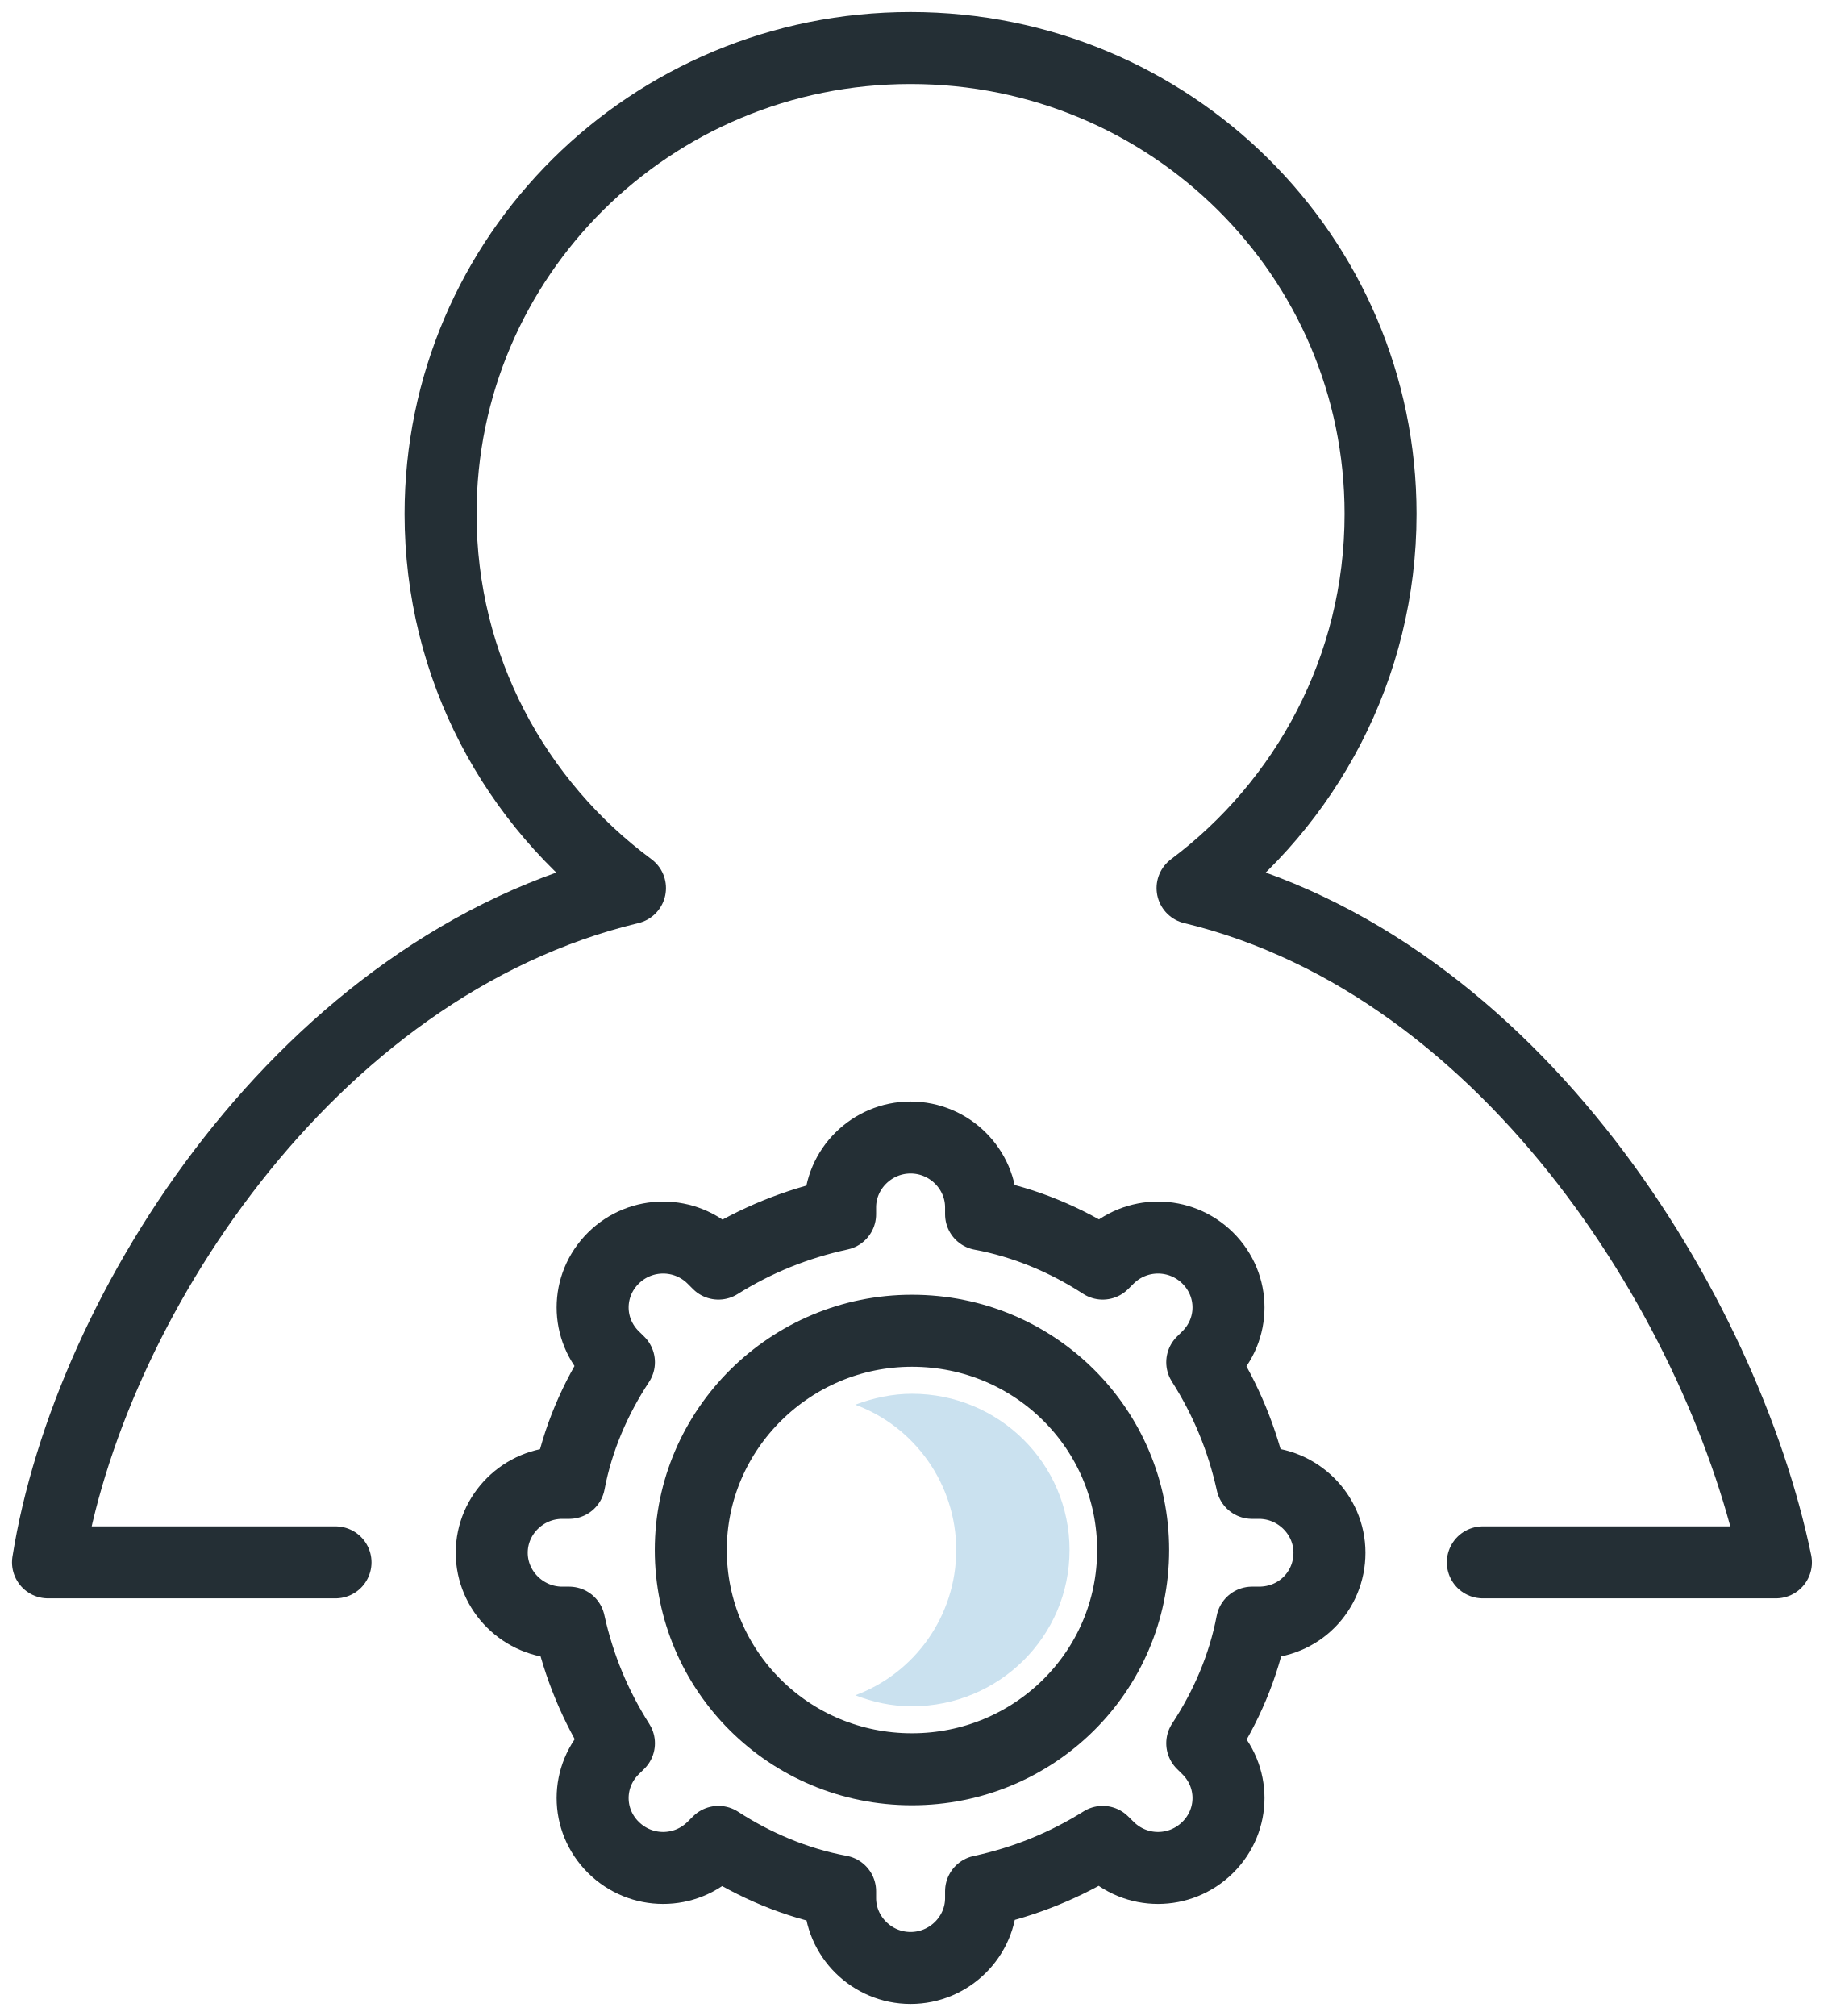
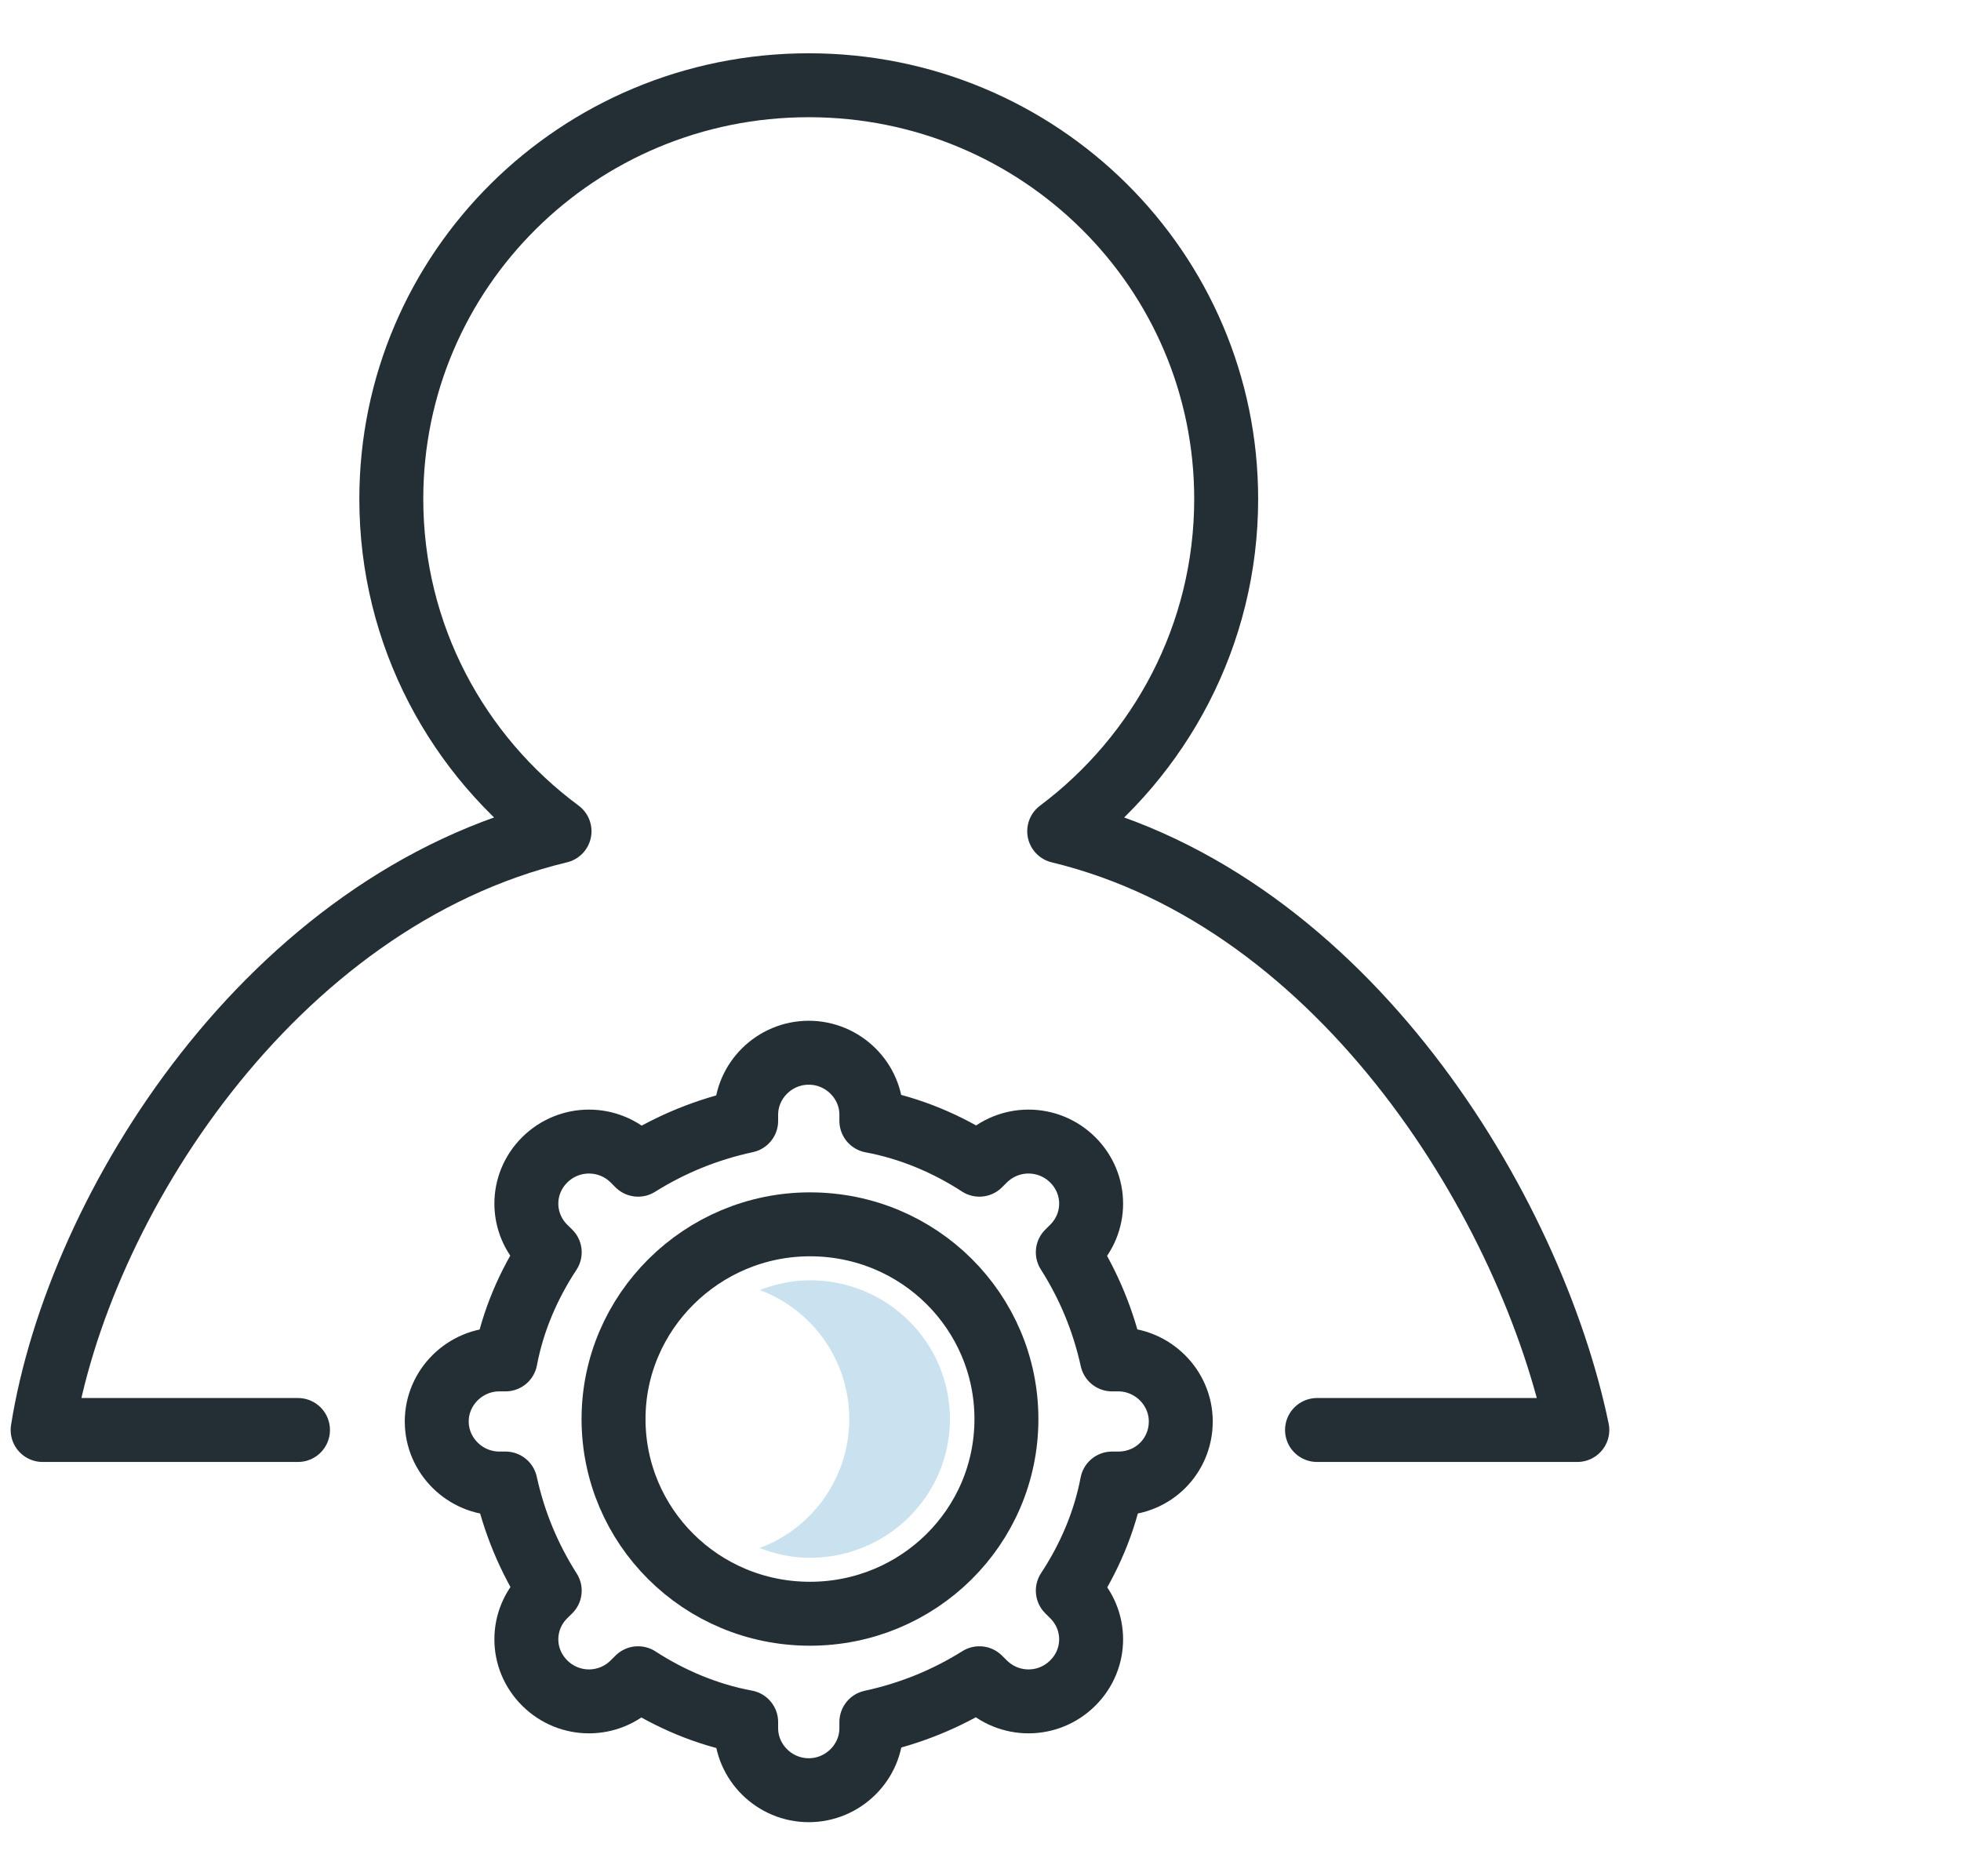
- <svg xmlns="http://www.w3.org/2000/svg" width="38" height="42" viewBox="0 0 38 42" fill="none">
-   <path d="M30.894 32.549H37C35.934 27.41 31.586 20.129 24.846 18.502C27.208 16.732 28.763 13.905 28.763 10.707C28.763 5.34 24.386 1 18.971 1C13.557 1 9.179 5.34 9.179 10.707C9.179 13.905 10.734 16.732 13.125 18.502C6.357 20.129 1.835 27.296 1 32.549H6.99" stroke="#242F35" stroke-width="1.5" stroke-miterlimit="10" stroke-linecap="round" stroke-linejoin="round" />
-   <path d="M23.608 32.292C23.608 34.833 21.535 36.86 19 36.86C16.437 36.86 14.392 34.804 14.392 32.292C14.392 29.779 16.466 27.724 19 27.724C21.563 27.724 23.608 29.779 23.608 32.292Z" stroke="#242F35" stroke-width="1.5" stroke-miterlimit="10" stroke-linecap="round" stroke-linejoin="round" />
-   <path d="M19 29.037C18.597 29.037 18.194 29.123 17.819 29.265C19.058 29.722 19.922 30.922 19.922 32.292C19.922 33.662 19.058 34.861 17.819 35.318C18.194 35.461 18.568 35.547 19 35.547C20.814 35.547 22.283 34.091 22.283 32.292C22.283 30.493 20.814 29.037 19 29.037Z" fill="#CAE1EF" />
-   <path d="M27.698 32.349C27.698 31.549 27.035 30.893 26.229 30.893H26.085C25.883 29.979 25.538 29.151 25.048 28.38L25.163 28.266C25.739 27.695 25.739 26.782 25.163 26.21C24.587 25.64 23.666 25.64 23.09 26.21L22.974 26.325C22.226 25.839 21.362 25.468 20.44 25.297V25.154C20.44 24.355 19.778 23.698 18.971 23.698C18.165 23.698 17.503 24.355 17.503 25.154V25.297C16.581 25.497 15.746 25.839 14.968 26.325L14.853 26.21C14.277 25.64 13.355 25.64 12.779 26.21C12.203 26.782 12.203 27.695 12.779 28.266L12.895 28.38C12.405 29.123 12.03 29.979 11.858 30.893H11.714C10.907 30.893 10.245 31.549 10.245 32.349C10.245 33.148 10.907 33.805 11.714 33.805H11.858C12.059 34.719 12.405 35.547 12.895 36.318L12.779 36.432C12.203 37.003 12.203 37.916 12.779 38.487C13.355 39.059 14.277 39.059 14.853 38.487L14.968 38.373C15.717 38.859 16.581 39.23 17.503 39.401V39.544C17.503 40.343 18.165 41 18.971 41C19.778 41 20.44 40.343 20.44 39.544V39.401C21.362 39.201 22.197 38.859 22.974 38.373L23.09 38.487C23.666 39.059 24.587 39.059 25.163 38.487C25.739 37.916 25.739 37.003 25.163 36.432L25.048 36.318C25.538 35.575 25.912 34.719 26.085 33.805H26.229C27.064 33.805 27.698 33.148 27.698 32.349Z" stroke="#242F35" stroke-width="1.5" stroke-miterlimit="10" stroke-linecap="round" stroke-linejoin="round" />
+ <svg xmlns="http://www.w3.org/2000/svg" width="46" height="44" viewBox="0 0 46 44" fill="none">
+   <path d="M30.894 33.549H37C35.934 28.41 31.586 21.129 24.846 19.502C27.208 17.732 28.763 14.905 28.763 11.707C28.763 6.34 24.386 2 18.971 2C13.557 2 9.179 6.34 9.179 11.707C9.179 14.905 10.734 17.732 13.125 19.502C6.357 21.129 1.835 28.296 1 33.549H6.99" stroke="#242F35" stroke-width="1.5" stroke-miterlimit="10" stroke-linecap="round" stroke-linejoin="round" />
+   <path d="M23.608 33.292C23.608 35.833 21.535 37.86 19 37.86C16.437 37.86 14.392 35.804 14.392 33.292C14.392 30.779 16.466 28.724 19 28.724C21.563 28.724 23.608 30.779 23.608 33.292Z" stroke="#242F35" stroke-width="1.5" stroke-miterlimit="10" stroke-linecap="round" stroke-linejoin="round" />
+   <path d="M19 30.037C18.597 30.037 18.194 30.123 17.819 30.265C19.058 30.722 19.922 31.922 19.922 33.292C19.922 34.662 19.058 35.861 17.819 36.318C18.194 36.461 18.568 36.547 19 36.547C20.814 36.547 22.283 35.091 22.283 33.292C22.283 31.493 20.814 30.037 19 30.037Z" fill="#CAE1EF" />
+   <path d="M27.698 33.349C27.698 32.55 27.035 31.893 26.229 31.893H26.085C25.883 30.979 25.538 30.151 25.048 29.38L25.163 29.266C25.739 28.695 25.739 27.782 25.163 27.21C24.587 26.64 23.666 26.64 23.09 27.21L22.974 27.325C22.226 26.839 21.362 26.468 20.44 26.297V26.154C20.44 25.355 19.778 24.698 18.971 24.698C18.165 24.698 17.503 25.355 17.503 26.154V26.297C16.581 26.497 15.746 26.839 14.968 27.325L14.853 27.21C14.277 26.64 13.355 26.64 12.779 27.21C12.203 27.782 12.203 28.695 12.779 29.266L12.895 29.38C12.405 30.123 12.03 30.979 11.858 31.893H11.714C10.907 31.893 10.245 32.55 10.245 33.349C10.245 34.148 10.907 34.805 11.714 34.805H11.858C12.059 35.719 12.405 36.547 12.895 37.318L12.779 37.432C12.203 38.003 12.203 38.916 12.779 39.487C13.355 40.059 14.277 40.059 14.853 39.487L14.968 39.373C15.717 39.859 16.581 40.23 17.503 40.401V40.544C17.503 41.343 18.165 42 18.971 42C19.778 42 20.44 41.343 20.44 40.544V40.401C21.362 40.201 22.197 39.859 22.974 39.373L23.09 39.487C23.666 40.059 24.587 40.059 25.163 39.487C25.739 38.916 25.739 38.003 25.163 37.432L25.048 37.318C25.538 36.575 25.912 35.719 26.085 34.805H26.229C27.064 34.805 27.698 34.148 27.698 33.349Z" stroke="#242F35" stroke-width="1.5" stroke-miterlimit="10" stroke-linecap="round" stroke-linejoin="round" />
</svg>
